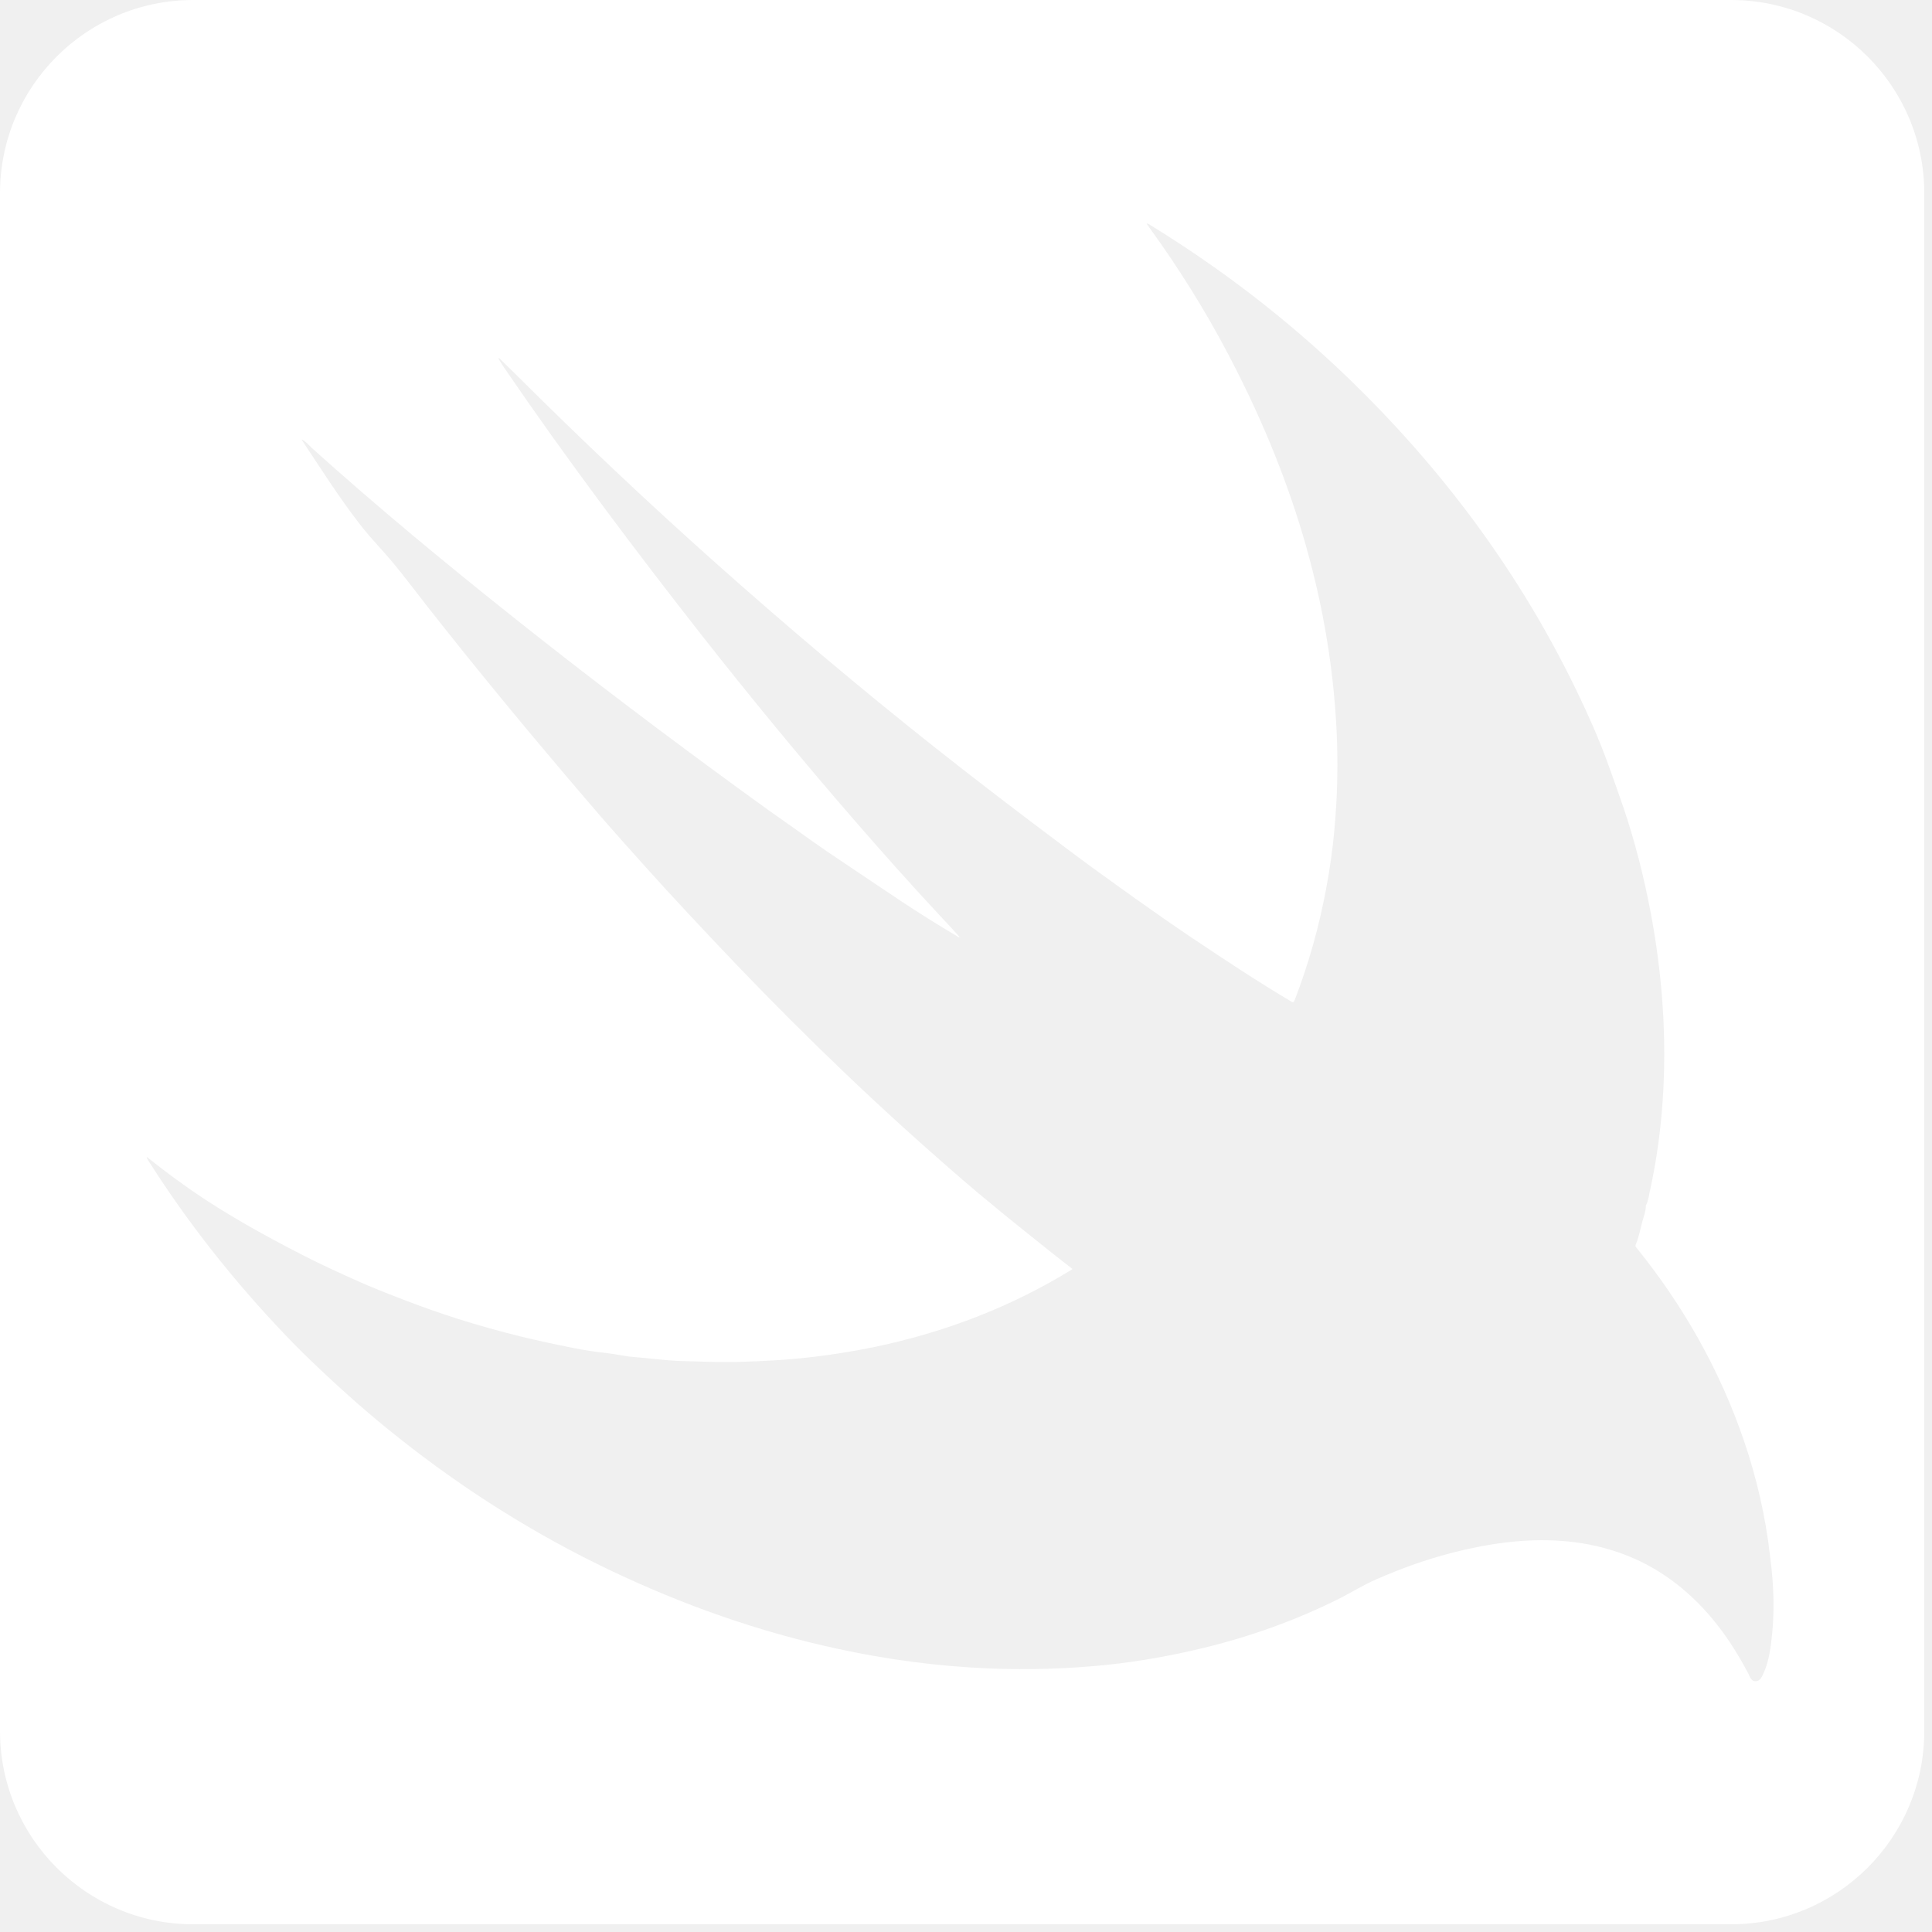
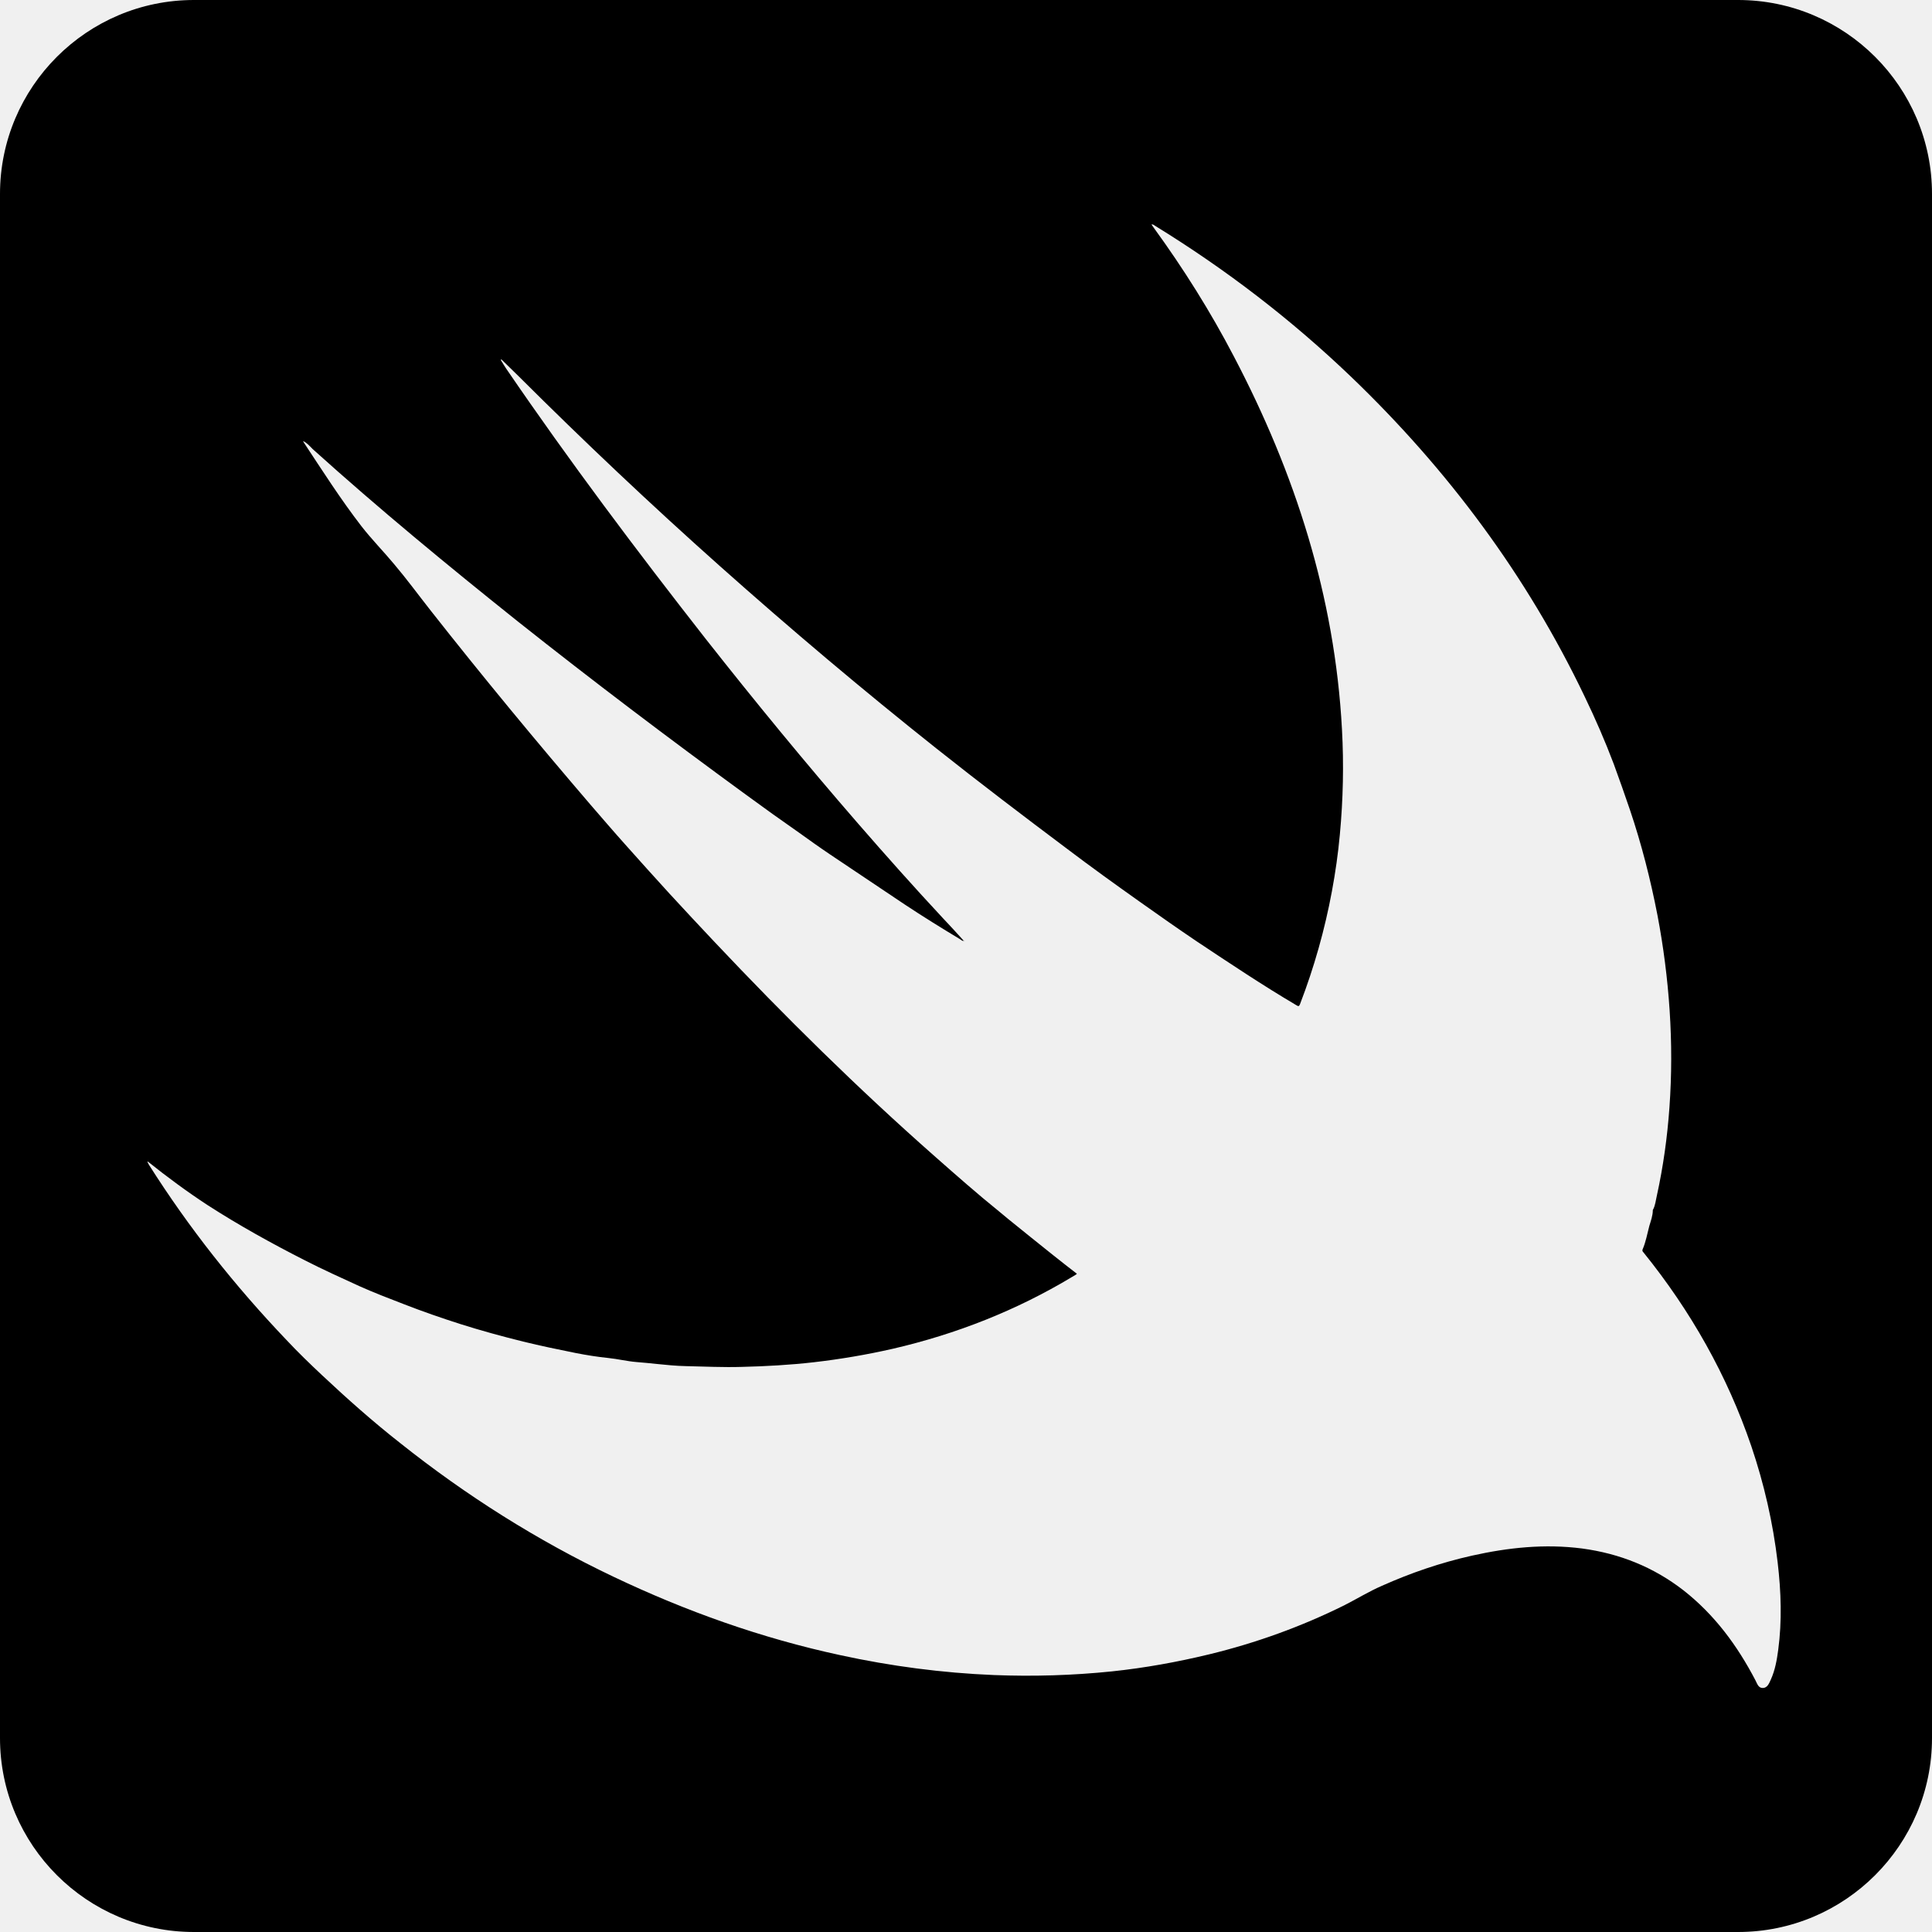
<svg xmlns="http://www.w3.org/2000/svg" viewBox="0 0 1000 1000">
-   <style>.st0{display:none}.st1,.st2{display:inline}.st2{fill:none;stroke:#000;stroke-miterlimit:10}.st3{fill:#fff}</style>
-   <g id="black_x5F_bg" class="st0">
-     <path class="st1" d="M-2-2H998V998H-2z" />
-   </g>
-   <g id="guide_x5F_path" class="st0">
-     <path class="st2" d="M74 31h848v934H74z" />
-   </g>
-   <g id="Layer_4">
-     <path class="st3" d="M497 485.3h.3c-.1-.1-.2-.1-.2-.2-.1 0-.1.1-.1.2z" />
-     <path class="st3" d="M896 0H100C44.8 0 0 44.8 0 100v796c0 55.2 44.8 100 100 100h796c55.2 0 100-44.8 100-100V100C996 44.8 951.2 0 896 0zm20.7 850.6c-.7 5.2-1.6 10.4-3.8 15.2-.9 1.9-1.7 4.3-4.1 4.4-2.4.1-3-2.3-3.9-4-9.4-17.9-21.1-33.9-37.2-46.4-15.4-12-32.9-18.9-52.2-21.5-19.2-2.5-38-.5-56.8 3.7-16 3.6-31.5 8.9-46.4 15.5-6.7 2.9-12.9 6.8-19.4 10.1-22.3 11.1-45.5 19.4-69.7 25.3-16.5 4-33.1 7-50 8.8-20.3 2.1-40.6 2.7-61 1.9-26.7-1.1-53.1-4.6-79.2-10.3-40.6-8.8-79.5-22.6-116.9-40.4-39.3-18.7-75.9-41.8-110-68.9-13.9-11-27.2-22.7-40.1-34.9-6.3-5.9-12.5-12-18.4-18.2-26.6-27.9-50.3-57.8-70.9-90.3-.3-.5-.5-1-.8-1.5l.2-.2c10 8 20.2 15.5 30.9 22.5 16.2 10.5 33 19.7 50.2 28.5 9.2 4.7 18.6 9 28 13.2 7.6 3.4 15.3 6.4 23.1 9.4 9.5 3.7 19.2 7.1 28.9 10.2 10.7 3.4 21.6 6.4 32.5 9.1 9 2.2 18 4.1 27 5.9 5.6 1.1 11.2 2 16.9 2.6 4.9.5 9.7 1.7 14.5 2.1 3.5.3 7.1.6 10.6 1 4.9.5 9.9 1 14.8 1.1 9.6.2 19.3.7 28.9.4 12.4-.3 24.8-1 37.1-2.4 13.7-1.6 27.3-3.9 40.8-7 32.7-7.6 63.5-19.7 92.2-37 .7-.4 1.3-.8 2-1.2.2-.1.3-.3.6-.5-4-3.1-8-6.2-12-9.4-7.8-6.2-15.6-12.5-23.4-18.8-1.6-1.3-3.1-2.6-4.7-3.9-11.4-9.2-22.4-18.9-33.4-28.6-39.6-35-77.3-72.1-113.5-110.6-7.8-8.3-15.5-16.5-23.2-24.9-7.6-8.3-15.2-16.8-22.7-25.2-6-6.7-11.9-13.5-17.7-20.3-28.2-32.9-55.8-66.2-82.6-100.3-6.3-8-12.3-16.1-18.8-23.9-5.5-6.6-11.6-12.7-16.8-19.5-10.8-13.9-20.2-28.8-29.9-43.4-.1-.2-.1-.4-.2-.5 2 .9 3.4 2.6 4.9 4.1 34.3 30.9 69.9 60.3 106 89 38.5 30.6 77.8 60.3 117.5 89.2 9 6.6 18.1 13.1 27.3 19.5 5.3 3.8 10.6 7.6 16 11.3 12.7 8.6 25.5 17.1 38.3 25.7 9.5 6.3 19.1 12.3 28.9 18.1.5.3.9.9 1.6.6-3.5-3.9-7-7.7-10.6-11.5-15-16.1-29.6-32.5-44.1-49.2-26.9-31-53-62.7-78.4-95-35.6-45.4-70.2-91.5-102.8-139.2-1-1.5-1.9-3-2.8-4.5l.3-.3c2.9 2.9 5.9 5.7 8.8 8.6 33.7 33.6 68.3 66.3 103.9 98 36.4 32.4 73.6 63.8 111.8 94.1 22.2 17.6 44.6 34.7 67.3 51.7 12.4 9.4 25.1 18.5 37.7 27.5 9.6 6.8 19.3 13.6 29.1 20.2 16.9 11.3 33.8 22.5 51.3 32.9 1.1.7 1.4.6 1.9-.6 7.3-18.9 12.7-38.3 16.4-58.2 1.8-9.7 3.2-19.4 4.1-29.2 1.7-18.1 2.1-36.2 1.1-54.3-3.7-68.4-24.1-132-55.8-192.3-12.1-23.1-25.9-45.1-41.2-66.2-.4-.5-.7-1-1.2-1.7.9-.2 1.4.4 1.9.7 36.5 22.4 70.2 48.3 101.1 77.9 49.8 47.8 90.4 102.3 120.3 164.7 5.5 11.4 10.6 23 15 34.9 2.9 7.9 5.7 15.8 8.4 23.7 6 17.7 10.6 35.8 14.1 54.2 3.1 16.2 5.2 32.6 6.3 49.1 1.1 16.7 1.1 33.3-.1 50-1.1 15.3-3.2 30.4-6.5 45.4-.6 2.5-.8 5.2-2.1 7.5 0 2.9-1 5.5-1.8 8.2-1.1 4.1-1.8 8.3-3.5 12.2-.3.8.1 1.1.5 1.6 24.3 30.1 43.1 63.3 55.6 99.9 6.6 19.4 11.2 39.4 13.5 59.8 2 15 2.5 30 .5 45z" />
-   </g>
+   <path d="M499 487.2h.3c-.1-.1-.2-.1-.2-.2-.1 0-.1.1-.1.2z" />
+   <path d="M899.6 0H100.4C45 0 0 45 0 100.4v799.2C0 955 45 1000 100.4 1000h799.2c55.4 0 100.4-45 100.4-100.4V100.4C1000 45 955 0 899.6 0zm20.8 854c-.7 5.2-1.6 10.4-3.8 15.3-.9 1.9-1.7 4.3-4.1 4.4-2.4.1-3-2.3-3.9-4-9.4-18-21.2-34-37.3-46.6-15.5-12-33-19-52.4-21.6-19.3-2.5-38.2-.5-57 3.7-16.1 3.6-31.6 8.9-46.6 15.6-6.7 2.9-13 6.8-19.5 10.1-22.4 11.1-45.7 19.5-70 25.4-16.6 4-33.2 7-50.2 8.8-20.4 2.1-40.8 2.7-61.2 1.9-26.8-1.1-53.3-4.6-79.5-10.3-40.8-8.8-79.8-22.7-117.4-40.6-39.5-18.8-76.2-42-110.4-69.2-14-11-27.3-22.8-40.3-35-6.3-5.9-12.6-12-18.5-18.3-26.7-28-50.5-58-71.2-90.7-.3-.5-.5-1-.8-1.5l.2-.2c10 8 20.3 15.6 31 22.6 16.3 10.5 33.1 19.8 50.4 28.6 9.2 4.7 18.7 9 28.1 13.3 7.6 3.4 15.4 6.4 23.2 9.4 9.5 3.7 19.3 7.1 29 10.2 10.7 3.4 21.7 6.4 32.6 9.1 9 2.2 18.1 4.1 27.1 5.9 5.6 1.1 11.2 2 17 2.6 4.9.5 9.7 1.7 14.6 2.1 3.5.3 7.1.6 10.6 1 4.9.5 9.9 1 14.9 1.1 9.6.2 19.4.7 29 .4 12.4-.3 24.9-1 37.2-2.4 13.8-1.6 27.4-3.9 41-7 32.8-7.6 63.8-19.8 92.6-37.1.7-.4 1.3-.8 2-1.2.2-.1.3-.3.6-.5-4-3.1-8-6.2-12-9.4-7.8-6.2-15.7-12.6-23.5-18.9-1.6-1.3-3.1-2.6-4.7-3.9-11.4-9.2-22.5-19-33.5-28.7-39.8-35.1-77.6-72.4-114-111-7.8-8.3-15.6-16.6-23.3-25-7.6-8.3-15.3-16.9-22.8-25.3-6-6.7-11.9-13.6-17.8-20.4-28.3-33-56-66.5-82.9-100.7-6.3-8-12.3-16.2-18.9-24-5.5-6.6-11.6-12.8-16.9-19.6-10.8-14-20.3-28.9-30-43.6-.1-.2-.1-.4-.2-.5 2 .9 3.4 2.6 4.9 4.1 34.4 31 70.2 60.5 106.4 89.4 38.7 30.7 78.1 60.5 118 89.6 9 6.6 18.2 13.2 27.4 19.6 5.3 3.8 10.6 7.6 16.1 11.3 12.8 8.6 25.6 17.2 38.5 25.8 9.5 6.3 19.2 12.3 29 18.2.5.3.9.9 1.6.6-3.5-3.9-7-7.7-10.6-11.5-15.1-16.2-29.7-32.6-44.3-49.4-27-31.1-53.2-63-78.7-95.4-35.7-45.6-70.5-91.9-103.2-139.8-1-1.5-1.9-3-2.8-4.5l.3-.3c2.9 2.9 5.9 5.7 8.8 8.6 33.8 33.7 68.6 66.6 104.3 98.4 36.5 32.5 73.9 64.1 112.2 94.5 22.3 17.7 44.8 34.8 67.6 51.9 12.4 9.4 25.2 18.6 37.9 27.6 9.6 6.8 19.4 13.7 29.2 20.3 17 11.3 33.9 22.6 51.5 33 1.1.7 1.4.6 1.9-.6 7.3-19 12.8-38.5 16.5-58.4 1.8-9.7 3.2-19.5 4.1-29.3 1.7-18.2 2.1-36.3 1.1-54.5-3.7-68.7-24.2-132.5-56-193.1-12.1-23.2-26-45.3-41.4-66.5-.4-.5-.7-1-1.2-1.7.9-.2 1.4.4 1.9.7 36.6 22.5 70.5 48.5 101.5 78.2 50 48 90.8 102.7 120.8 165.4 5.5 11.4 10.6 23.1 15.1 35 2.9 7.9 5.7 15.9 8.4 23.8 6 17.8 10.6 35.9 14.2 54.4 3.1 16.3 5.2 32.7 6.3 49.3 1.1 16.8 1.1 33.4-.1 50.2-1.1 15.4-3.2 30.5-6.5 45.6-.6 2.5-.8 5.2-2.1 7.5 0 2.9-1 5.5-1.8 8.2-1.1 4.1-1.8 8.3-3.5 12.2-.3.8.1 1.1.5 1.6 24.4 30.2 43.3 63.6 55.8 100.3 6.6 19.5 11.2 39.6 13.6 60 1.8 15.3 2.3 30.4.3 45.4z" />
</svg>
